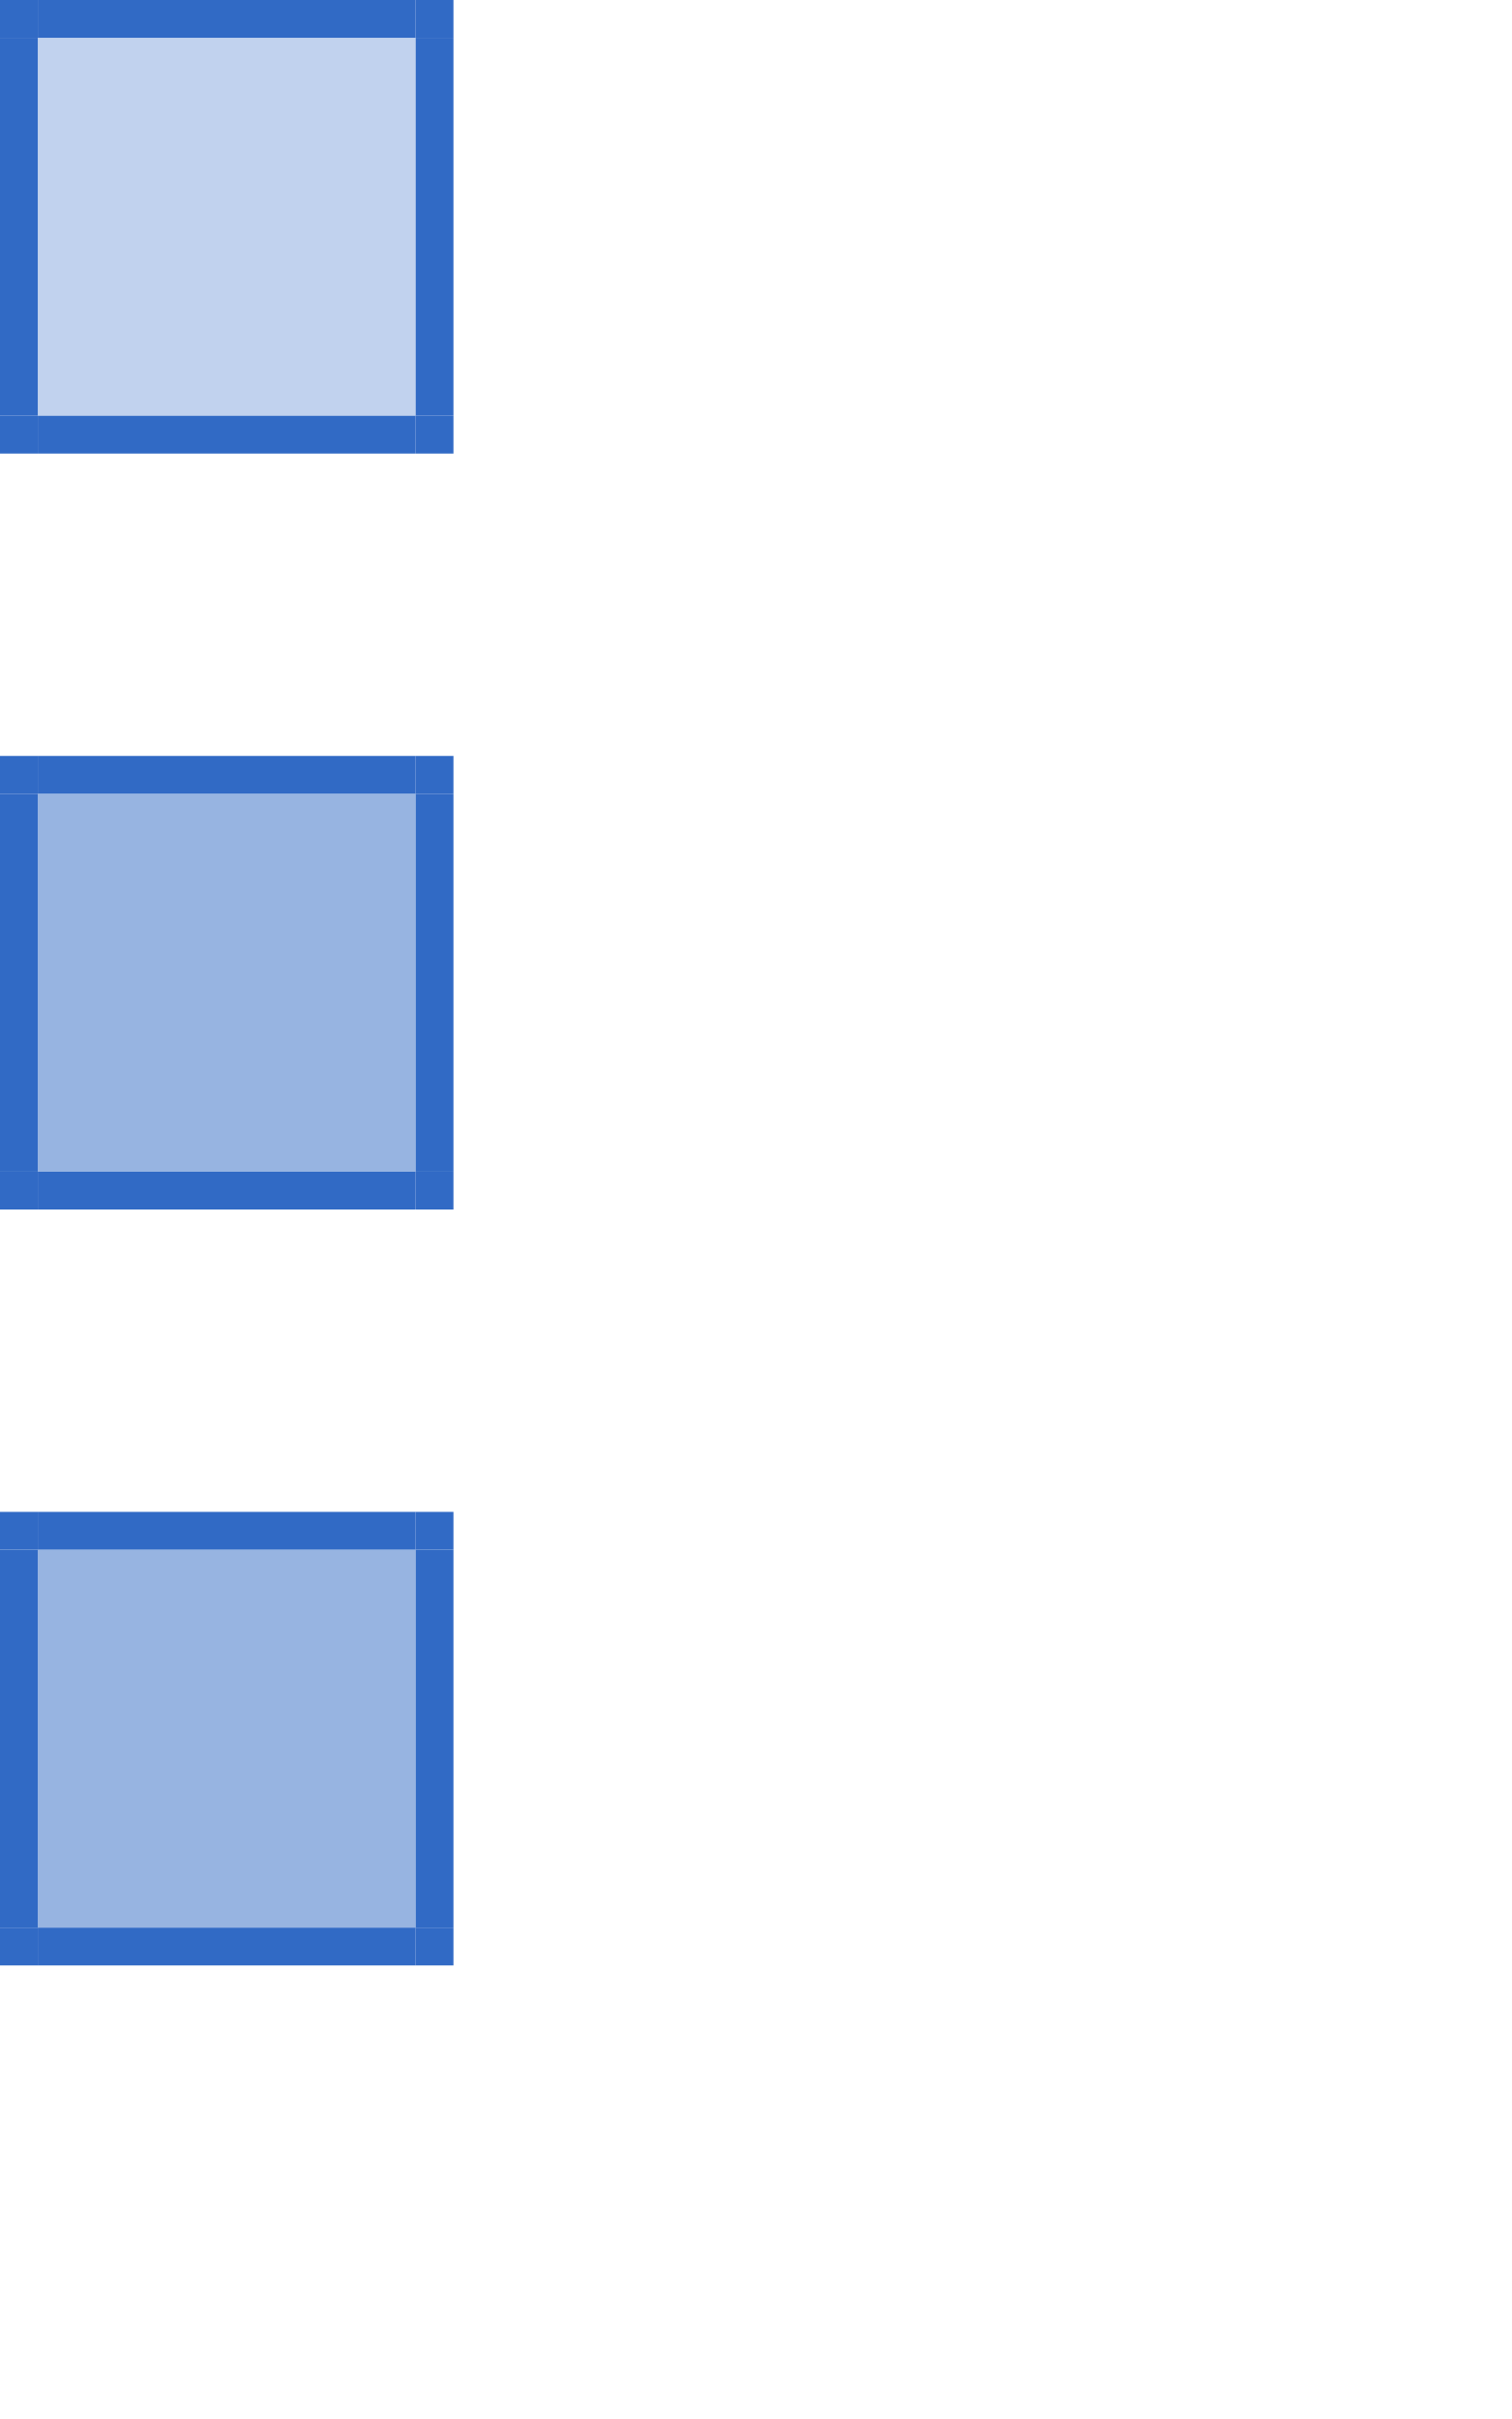
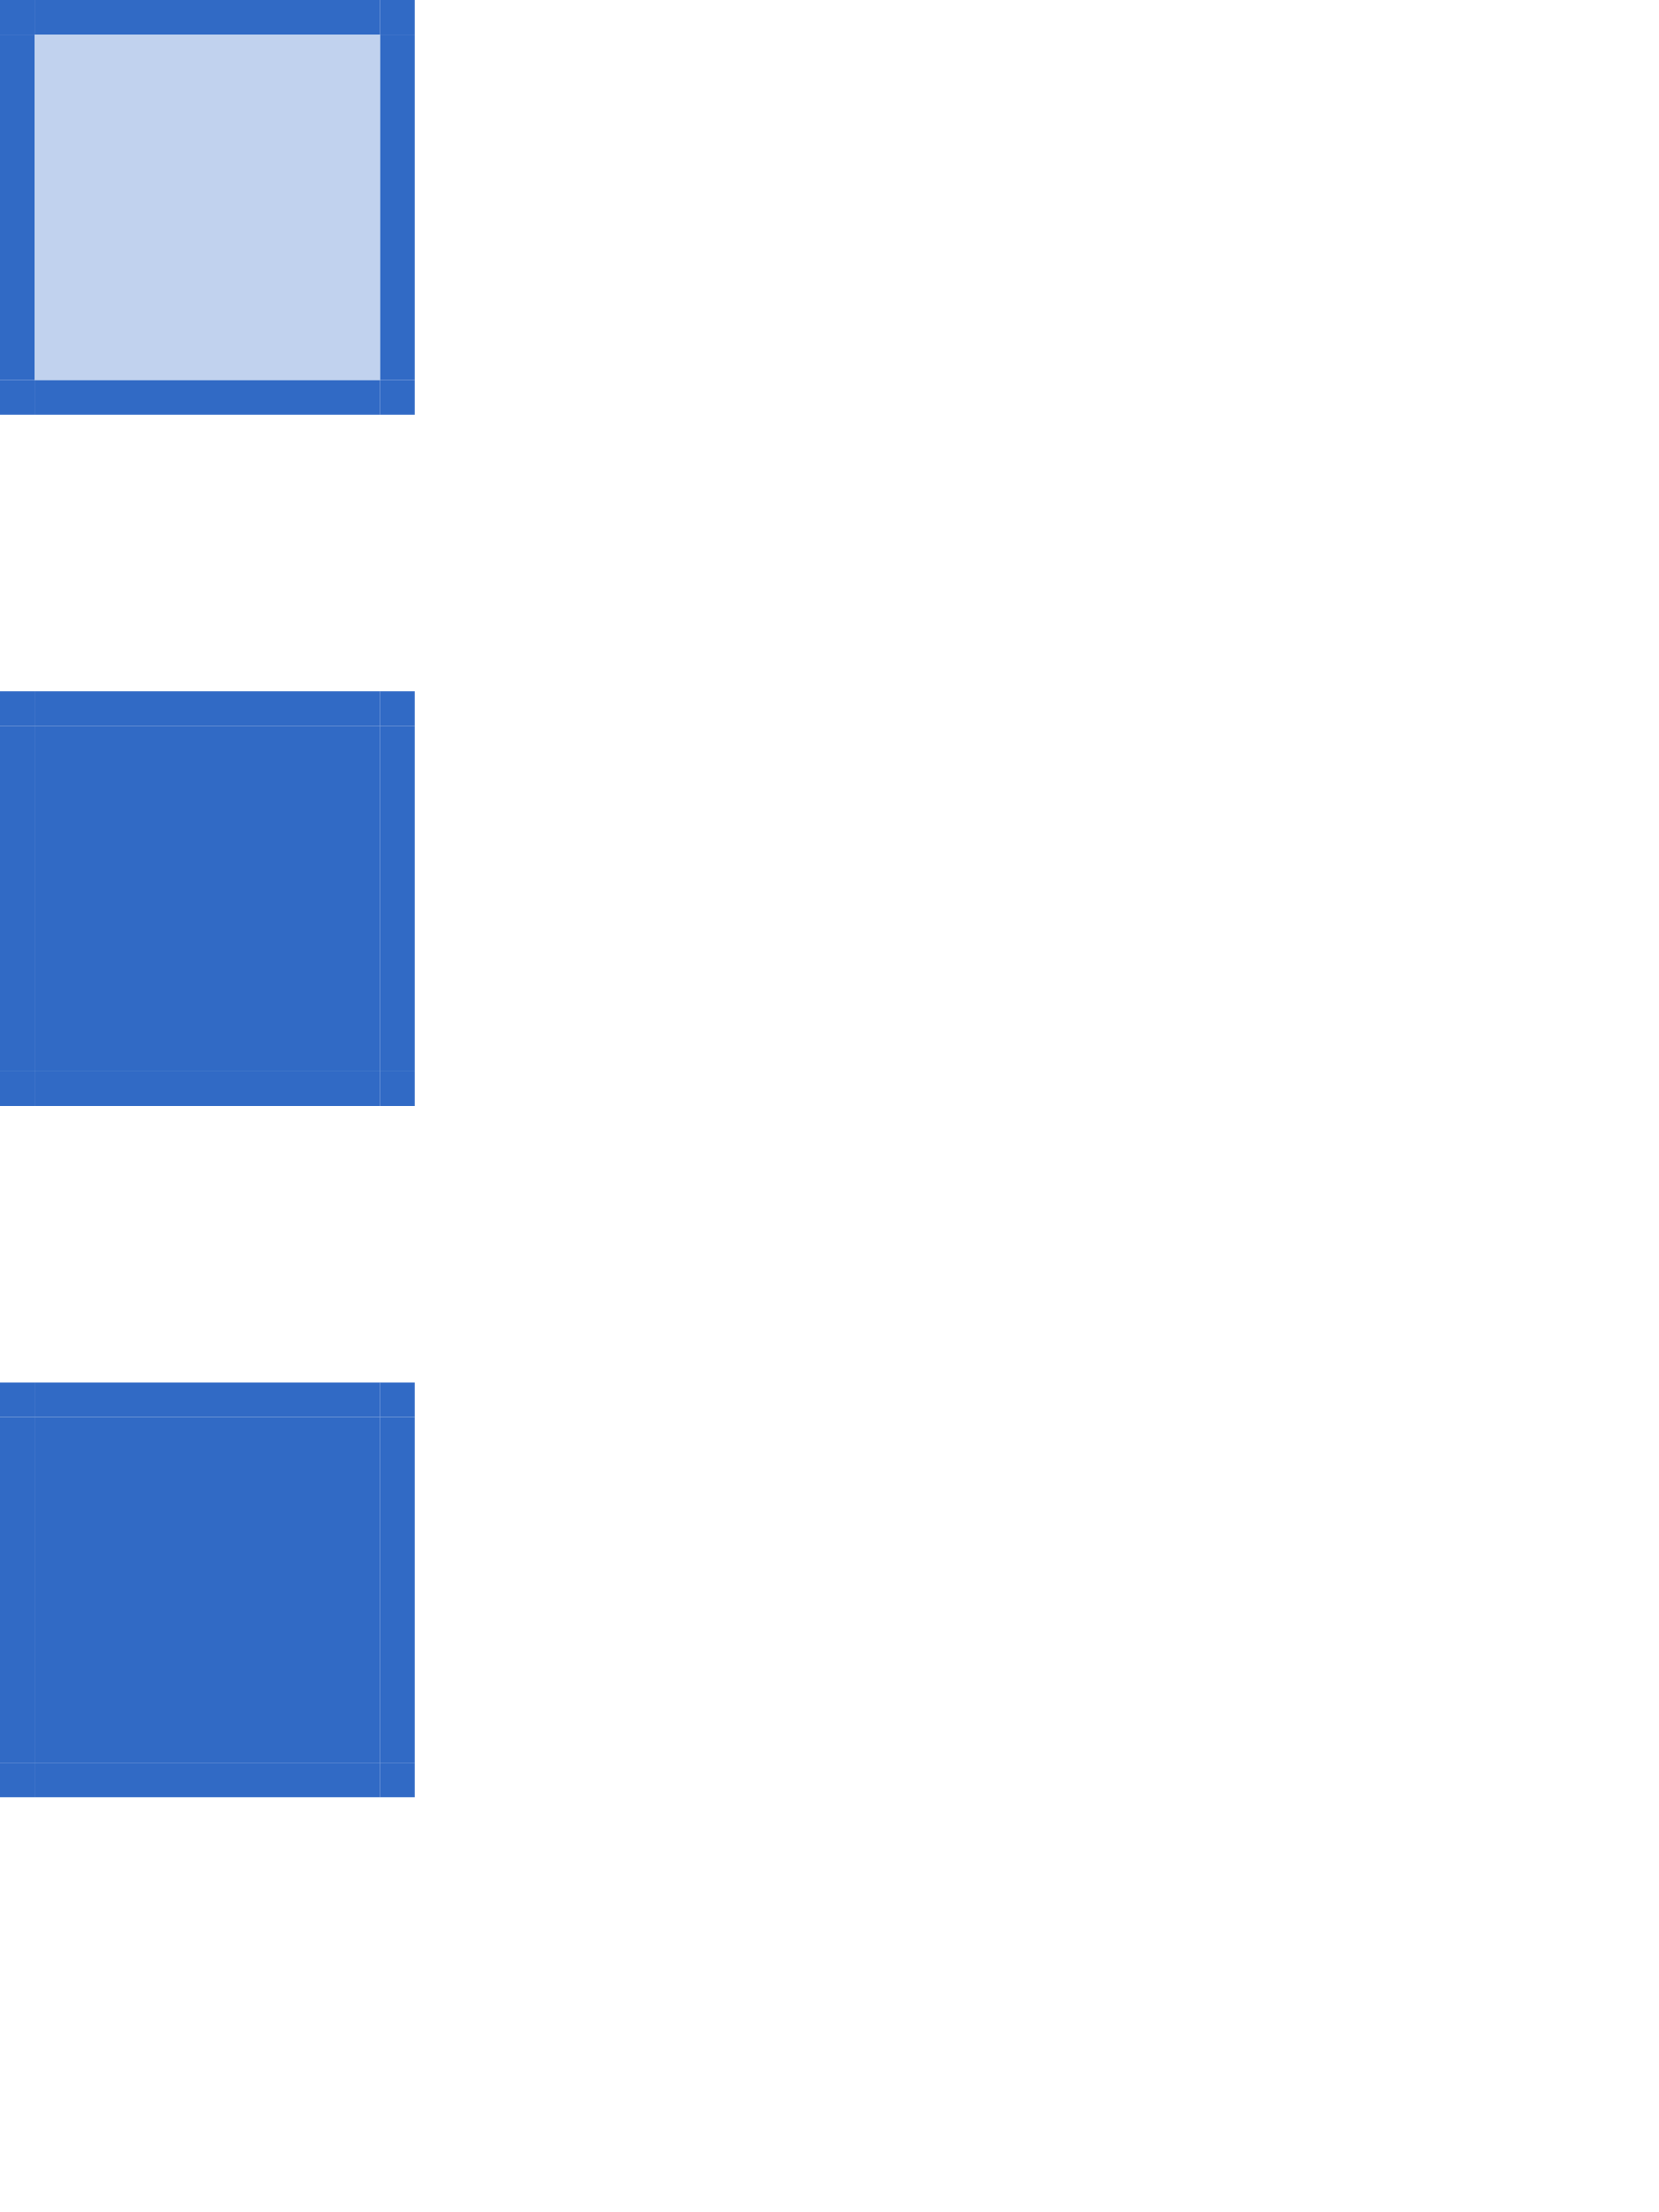
- <svg xmlns="http://www.w3.org/2000/svg" width="40" height="64" viewBox="0 0 40 64">
+ <svg xmlns="http://www.w3.org/2000/svg" width="48" height="64" viewBox="0 0 48 64">
  <style id="current-color-scheme" type="text/css">.ColorScheme-Highlight { color:#316ac5; }</style>
-   <rect id="hover-topleft" x="0" y="0" width="1" height="1" class="ColorScheme-Highlight" style="fill:currentColor" />
-   <rect id="hover-top" x="1" y="0" width="10" height="1" class="ColorScheme-Highlight" style="fill:currentColor" />
-   <rect id="hover-topright" x="11" y="0" width="1" height="1" class="ColorScheme-Highlight" style="fill:currentColor" />
-   <rect id="hover-left" x="0" y="1" width="1" height="10" class="ColorScheme-Highlight" style="fill:currentColor" />
+   <rect id="hover-topleft" x="0" y="0" width="1" height="1" class="ColorScheme-Highlight" style="fill:currentColor" fill-opacity="1" />
+   <rect id="hover-top" x="1" y="0" width="10" height="1" class="ColorScheme-Highlight" style="fill:currentColor" fill-opacity="1" />
+   <rect id="hover-topright" x="11" y="0" width="1" height="1" class="ColorScheme-Highlight" style="fill:currentColor" fill-opacity="1" />
+   <rect id="hover-left" x="0" y="1" width="1" height="10" class="ColorScheme-Highlight" style="fill:currentColor" fill-opacity="1" />
  <rect id="hover-center" x="1" y="1" width="10" height="10" class="ColorScheme-Highlight" style="fill:currentColor" fill-opacity="0.3" />
-   <rect id="hover-right" x="11" y="1" width="1" height="10" class="ColorScheme-Highlight" style="fill:currentColor" />
-   <rect id="hover-bottomleft" x="0" y="11" width="1" height="1" class="ColorScheme-Highlight" style="fill:currentColor" />
-   <rect id="hover-bottom" x="1" y="11" width="10" height="1" class="ColorScheme-Highlight" style="fill:currentColor" />
-   <rect id="hover-bottomright" x="11" y="11" width="1" height="1" class="ColorScheme-Highlight" style="fill:currentColor" />
-   <rect id="hover-hint-top-margin" x="20" y="0" width="1" height="1" fill="#00ff00" fill-opacity="0" />
-   <rect id="hover-hint-bottom-margin" x="23" y="0" width="1" height="1" fill="#00ff00" fill-opacity="0" />
-   <rect id="hover-hint-left-margin" x="26" y="0" width="1" height="1" fill="#00ff00" fill-opacity="0" />
-   <rect id="hover-hint-right-margin" x="29" y="0" width="1" height="1" fill="#00ff00" fill-opacity="0" />
-   <rect id="selected-topleft" x="0" y="20" width="1" height="1" class="ColorScheme-Highlight" style="fill:currentColor" />
-   <rect id="selected-top" x="1" y="20" width="10" height="1" class="ColorScheme-Highlight" style="fill:currentColor" />
-   <rect id="selected-topright" x="11" y="20" width="1" height="1" class="ColorScheme-Highlight" style="fill:currentColor" />
-   <rect id="selected-left" x="0" y="21" width="1" height="10" class="ColorScheme-Highlight" style="fill:currentColor" />
-   <rect id="selected-center" x="1" y="21" width="10" height="10" class="ColorScheme-Highlight" style="fill:currentColor" fill-opacity="0.5" />
-   <rect id="selected-right" x="11" y="21" width="1" height="10" class="ColorScheme-Highlight" style="fill:currentColor" />
-   <rect id="selected-bottomleft" x="0" y="31" width="1" height="1" class="ColorScheme-Highlight" style="fill:currentColor" />
-   <rect id="selected-bottom" x="1" y="31" width="10" height="1" class="ColorScheme-Highlight" style="fill:currentColor" />
-   <rect id="selected-bottomright" x="11" y="31" width="1" height="1" class="ColorScheme-Highlight" style="fill:currentColor" />
-   <rect id="selected-hint-top-margin" x="20" y="20" width="1" height="1" fill="#00ff00" fill-opacity="0" />
-   <rect id="selected-hint-bottom-margin" x="23" y="20" width="1" height="1" fill="#00ff00" fill-opacity="0" />
-   <rect id="selected-hint-left-margin" x="26" y="20" width="1" height="1" fill="#00ff00" fill-opacity="0" />
-   <rect id="selected-hint-right-margin" x="29" y="20" width="1" height="1" fill="#00ff00" fill-opacity="0" />
-   <rect id="selected+hover-topleft" x="0" y="40" width="1" height="1" class="ColorScheme-Highlight" style="fill:currentColor" />
-   <rect id="selected+hover-top" x="1" y="40" width="10" height="1" class="ColorScheme-Highlight" style="fill:currentColor" />
-   <rect id="selected+hover-topright" x="11" y="40" width="1" height="1" class="ColorScheme-Highlight" style="fill:currentColor" />
-   <rect id="selected+hover-left" x="0" y="41" width="1" height="10" class="ColorScheme-Highlight" style="fill:currentColor" />
-   <rect id="selected+hover-center" x="1" y="41" width="10" height="10" class="ColorScheme-Highlight" style="fill:currentColor" fill-opacity="0.5" />
-   <rect id="selected+hover-right" x="11" y="41" width="1" height="10" class="ColorScheme-Highlight" style="fill:currentColor" />
-   <rect id="selected+hover-bottomleft" x="0" y="51" width="1" height="1" class="ColorScheme-Highlight" style="fill:currentColor" />
-   <rect id="selected+hover-bottom" x="1" y="51" width="10" height="1" class="ColorScheme-Highlight" style="fill:currentColor" />
-   <rect id="selected+hover-bottomright" x="11" y="51" width="1" height="1" class="ColorScheme-Highlight" style="fill:currentColor" />
-   <rect id="selected+hover-hint-top-margin" x="20" y="40" width="1" height="1" fill="#00ff00" fill-opacity="0" />
-   <rect id="selected+hover-hint-bottom-margin" x="23" y="40" width="1" height="1" fill="#00ff00" fill-opacity="0" />
-   <rect id="selected+hover-hint-left-margin" x="26" y="40" width="1" height="1" fill="#00ff00" fill-opacity="0" />
-   <rect id="selected+hover-hint-right-margin" x="29" y="40" width="1" height="1" fill="#00ff00" fill-opacity="0" />
+   <rect id="hover-right" x="11" y="1" width="1" height="10" class="ColorScheme-Highlight" style="fill:currentColor" fill-opacity="1" />
+   <rect id="hover-bottomleft" x="0" y="11" width="1" height="1" class="ColorScheme-Highlight" style="fill:currentColor" fill-opacity="1" />
+   <rect id="hover-bottom" x="1" y="11" width="10" height="1" class="ColorScheme-Highlight" style="fill:currentColor" fill-opacity="1" />
+   <rect id="hover-bottomright" x="11" y="11" width="1" height="1" class="ColorScheme-Highlight" style="fill:currentColor" fill-opacity="1" />
+   <rect id="hover-hint-left-margin" x="20" y="0" width="4" height="1" fill="#00ff00" fill-opacity="0" />
+   <rect id="hover-hint-top-margin" x="26" y="0" width="1" height="2" fill="#00ff00" fill-opacity="0" />
+   <rect id="hover-hint-right-margin" x="32" y="0" width="4" height="1" fill="#00ff00" fill-opacity="0" />
+   <rect id="hover-hint-bottom-margin" x="38" y="0" width="1" height="2" fill="#00ff00" fill-opacity="0" />
+   <rect id="selected-topleft" x="0" y="20" width="1" height="1" class="ColorScheme-Highlight" style="fill:currentColor" fill-opacity="1" />
+   <rect id="selected-top" x="1" y="20" width="10" height="1" class="ColorScheme-Highlight" style="fill:currentColor" fill-opacity="1" />
+   <rect id="selected-topright" x="11" y="20" width="1" height="1" class="ColorScheme-Highlight" style="fill:currentColor" fill-opacity="1" />
+   <rect id="selected-left" x="0" y="21" width="1" height="10" class="ColorScheme-Highlight" style="fill:currentColor" fill-opacity="1" />
+   <rect id="selected-center" x="1" y="21" width="10" height="10" class="ColorScheme-Highlight" style="fill:currentColor" fill-opacity="1" />
+   <rect id="selected-right" x="11" y="21" width="1" height="10" class="ColorScheme-Highlight" style="fill:currentColor" fill-opacity="1" />
+   <rect id="selected-bottomleft" x="0" y="31" width="1" height="1" class="ColorScheme-Highlight" style="fill:currentColor" fill-opacity="1" />
+   <rect id="selected-bottom" x="1" y="31" width="10" height="1" class="ColorScheme-Highlight" style="fill:currentColor" fill-opacity="1" />
+   <rect id="selected-bottomright" x="11" y="31" width="1" height="1" class="ColorScheme-Highlight" style="fill:currentColor" fill-opacity="1" />
+   <rect id="selected-hint-left-margin" x="20" y="20" width="4" height="1" fill="#00ff00" fill-opacity="0" />
+   <rect id="selected-hint-top-margin" x="26" y="20" width="1" height="2" fill="#00ff00" fill-opacity="0" />
+   <rect id="selected-hint-right-margin" x="32" y="20" width="4" height="1" fill="#00ff00" fill-opacity="0" />
+   <rect id="selected-hint-bottom-margin" x="38" y="20" width="1" height="2" fill="#00ff00" fill-opacity="0" />
+   <rect id="selected+hover-topleft" x="0" y="40" width="1" height="1" class="ColorScheme-Highlight" style="fill:currentColor" fill-opacity="1" />
+   <rect id="selected+hover-top" x="1" y="40" width="10" height="1" class="ColorScheme-Highlight" style="fill:currentColor" fill-opacity="1" />
+   <rect id="selected+hover-topright" x="11" y="40" width="1" height="1" class="ColorScheme-Highlight" style="fill:currentColor" fill-opacity="1" />
+   <rect id="selected+hover-left" x="0" y="41" width="1" height="10" class="ColorScheme-Highlight" style="fill:currentColor" fill-opacity="1" />
+   <rect id="selected+hover-center" x="1" y="41" width="10" height="10" class="ColorScheme-Highlight" style="fill:currentColor" fill-opacity="1" />
+   <rect id="selected+hover-right" x="11" y="41" width="1" height="10" class="ColorScheme-Highlight" style="fill:currentColor" fill-opacity="1" />
+   <rect id="selected+hover-bottomleft" x="0" y="51" width="1" height="1" class="ColorScheme-Highlight" style="fill:currentColor" fill-opacity="1" />
+   <rect id="selected+hover-bottom" x="1" y="51" width="10" height="1" class="ColorScheme-Highlight" style="fill:currentColor" fill-opacity="1" />
+   <rect id="selected+hover-bottomright" x="11" y="51" width="1" height="1" class="ColorScheme-Highlight" style="fill:currentColor" fill-opacity="1" />
+   <rect id="selected+hover-hint-left-margin" x="20" y="40" width="4" height="1" fill="#00ff00" fill-opacity="0" />
+   <rect id="selected+hover-hint-top-margin" x="26" y="40" width="1" height="2" fill="#00ff00" fill-opacity="0" />
+   <rect id="selected+hover-hint-right-margin" x="32" y="40" width="4" height="1" fill="#00ff00" fill-opacity="0" />
+   <rect id="selected+hover-hint-bottom-margin" x="38" y="40" width="1" height="2" fill="#00ff00" fill-opacity="0" />
</svg>
